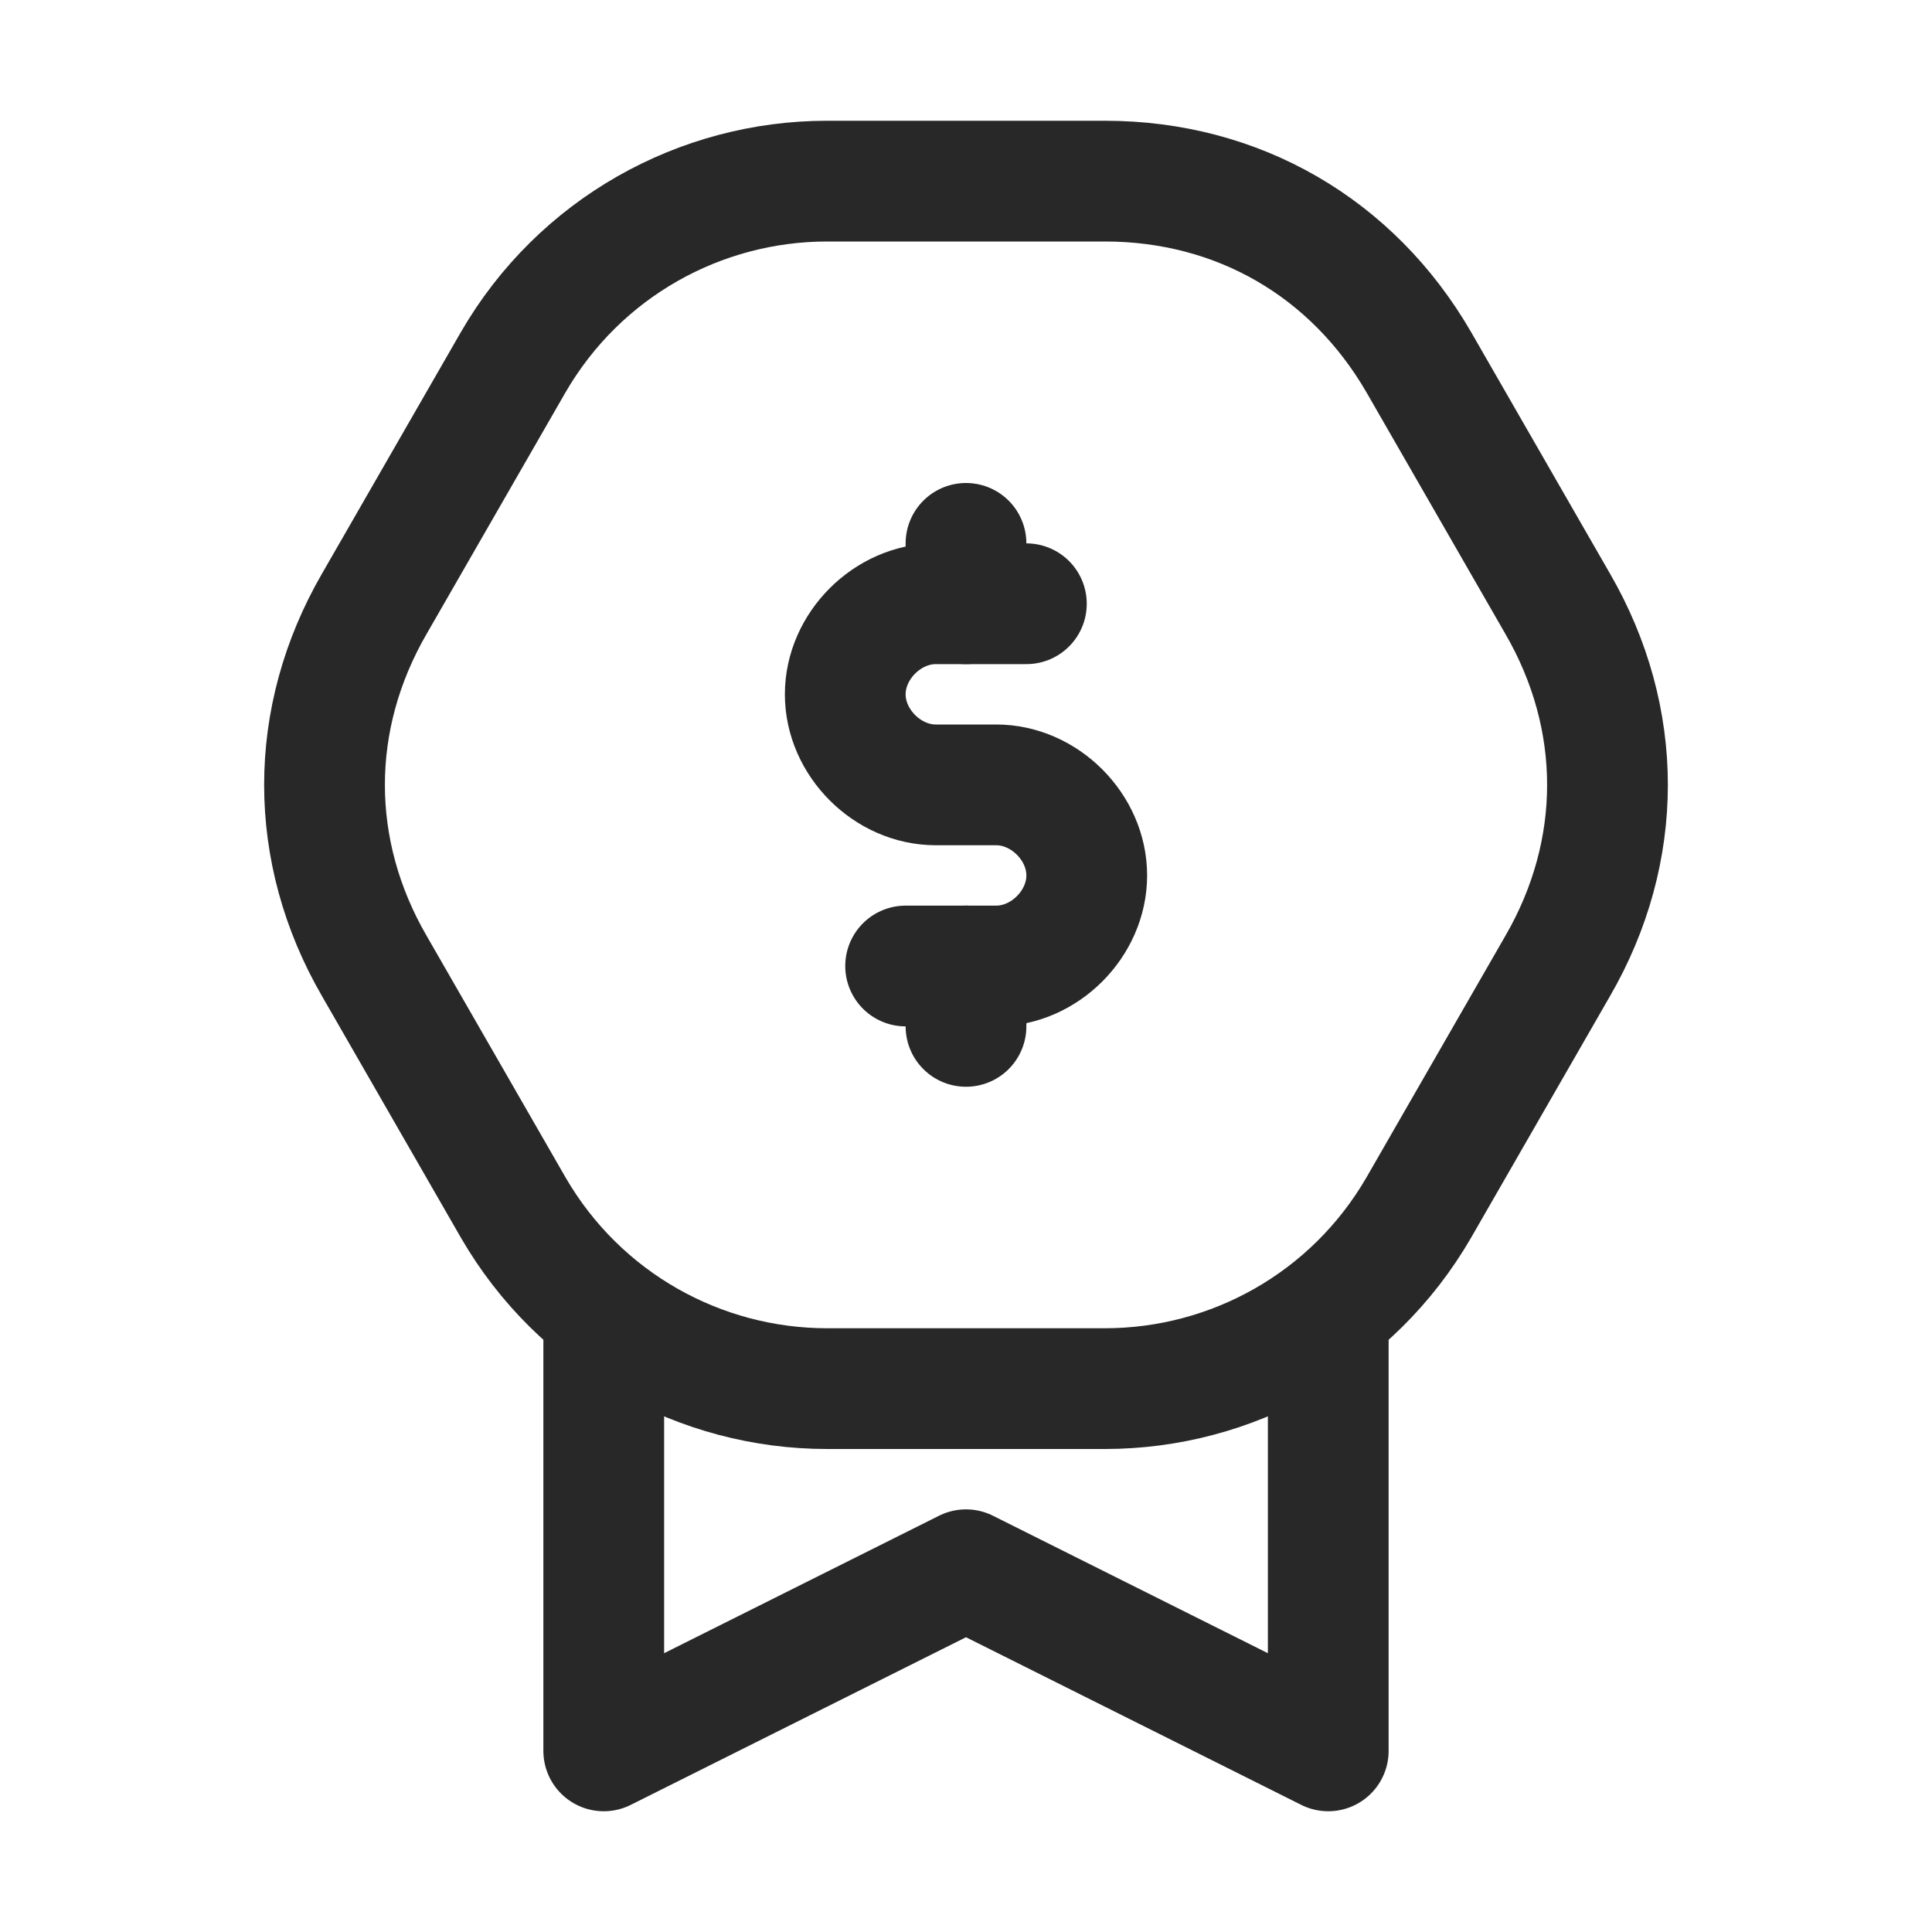
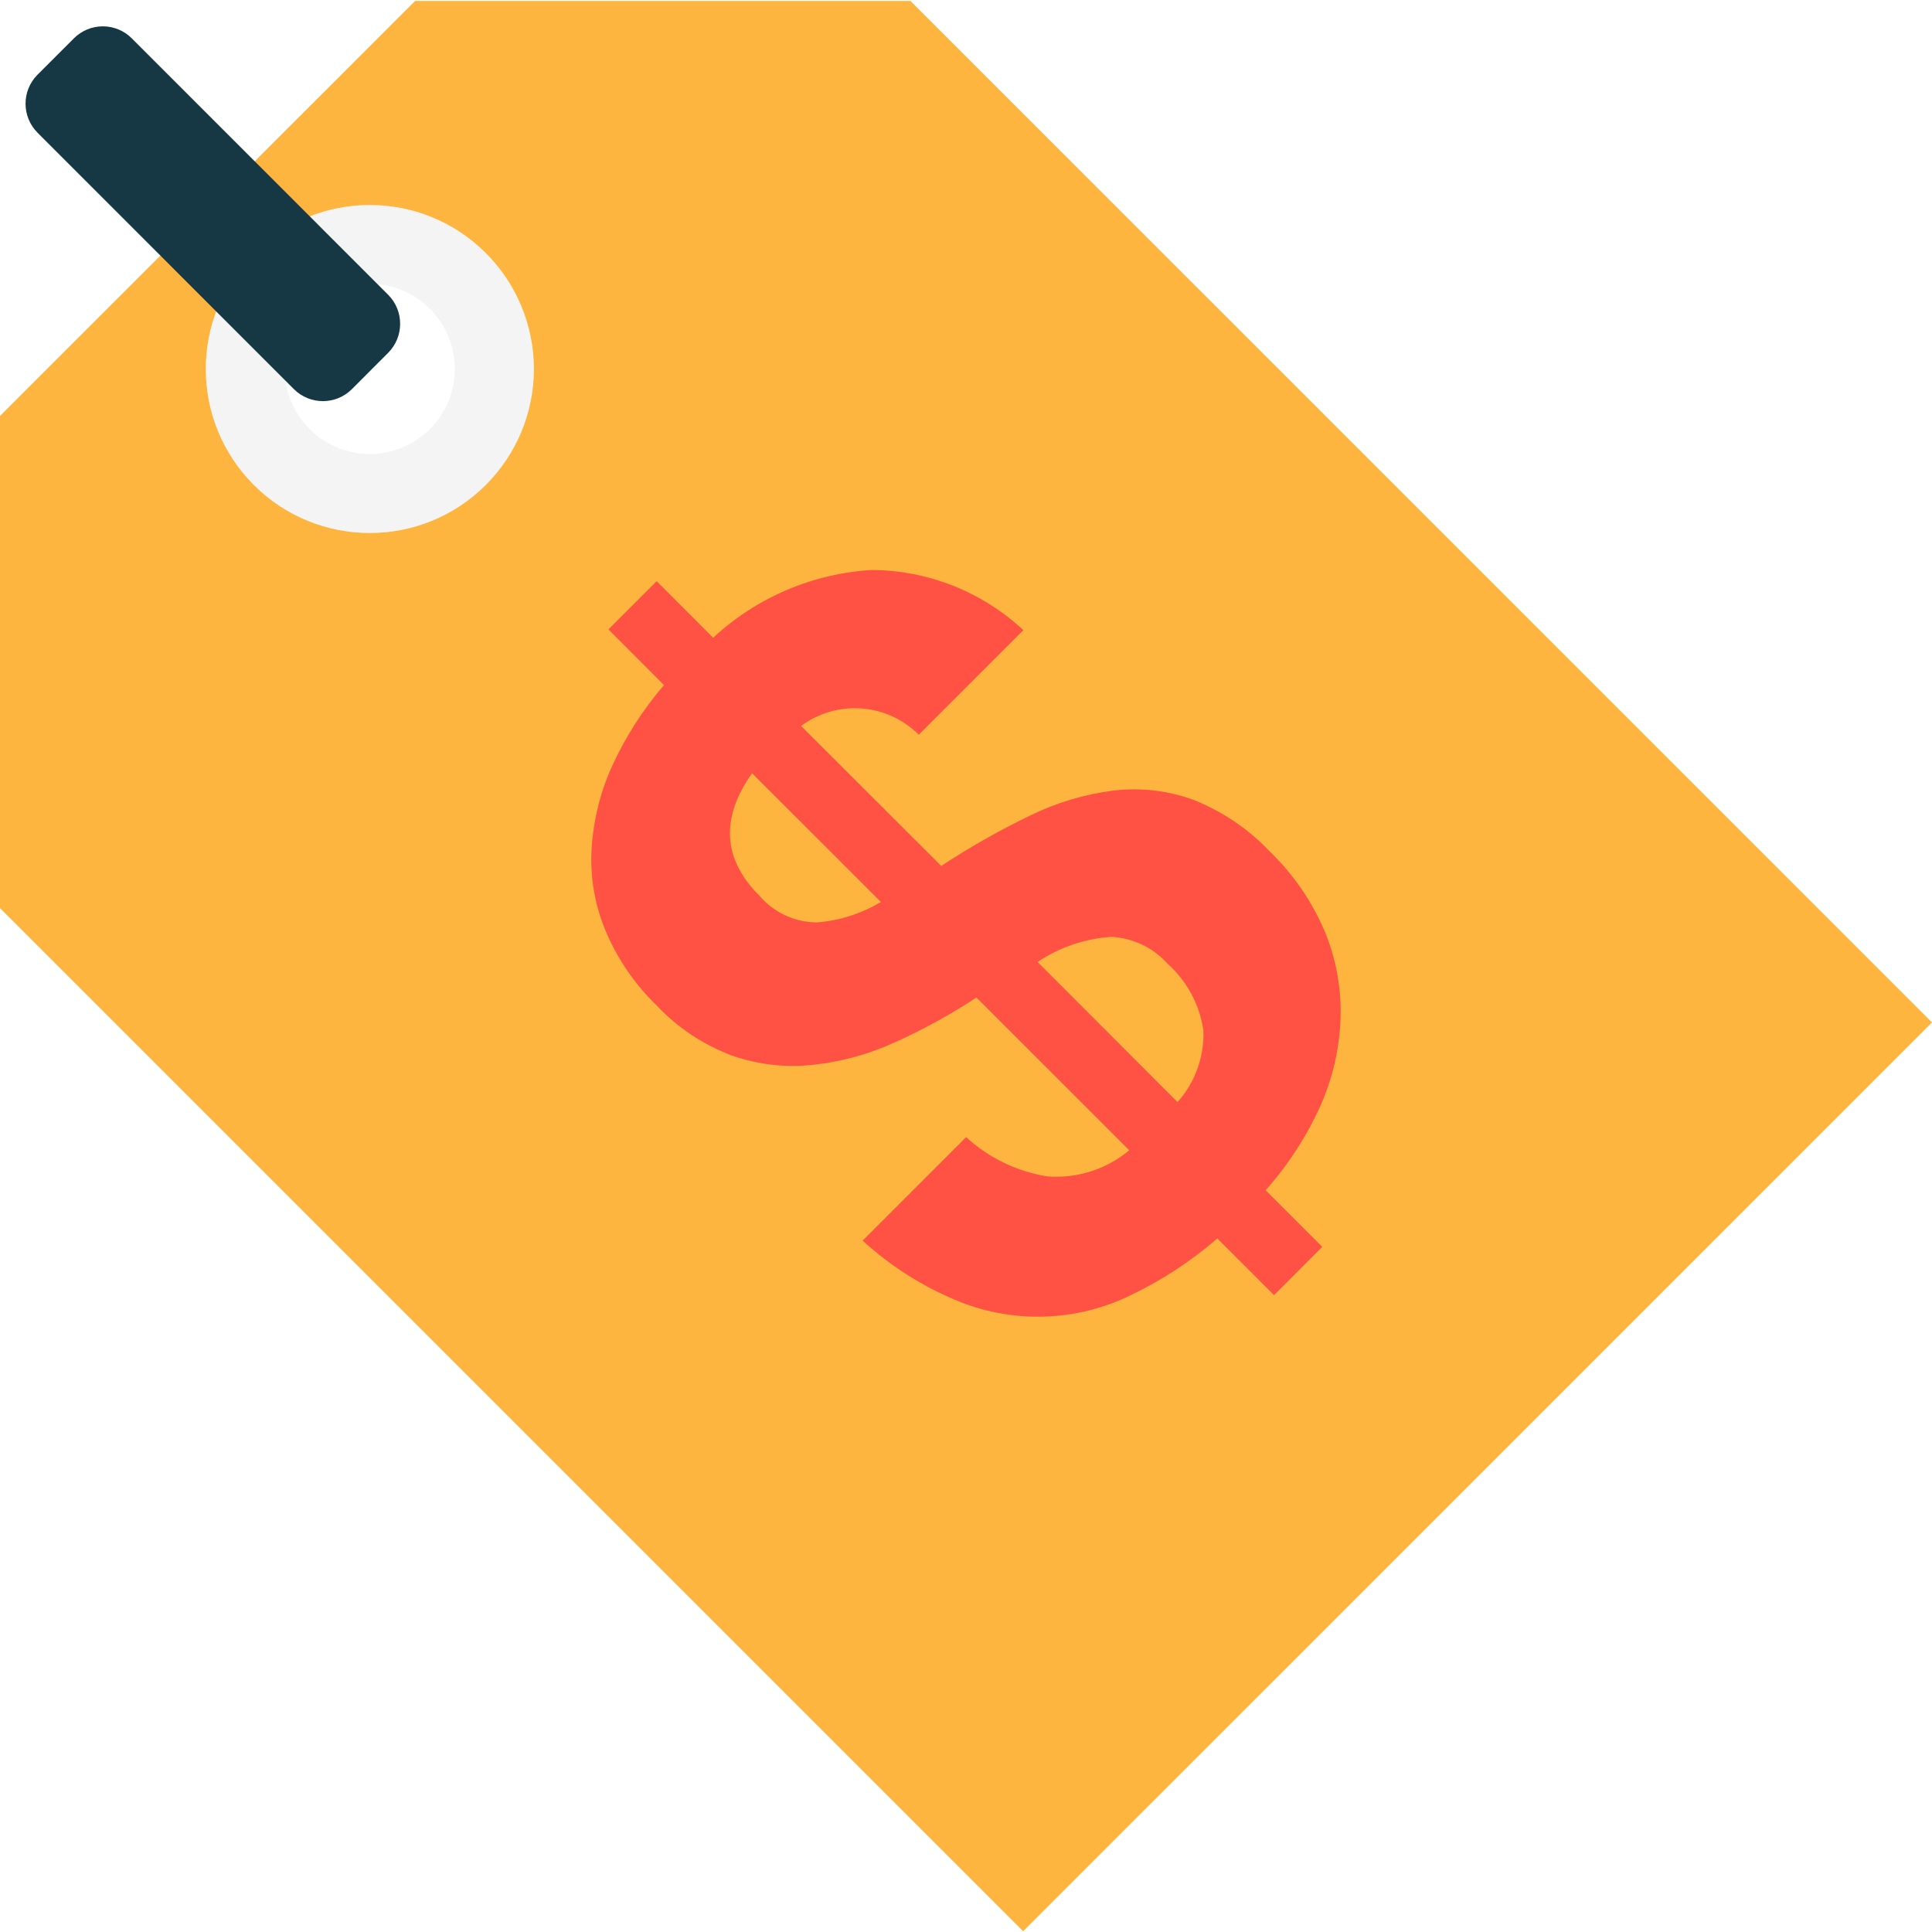
- <svg xmlns="http://www.w3.org/2000/svg" version="1.1" id="Icons" viewBox="0 0 32 32" xml:space="preserve" fill="#000000">
+ <svg xmlns="http://www.w3.org/2000/svg" viewBox="0 -0.04 81.281 81.281" fill="#000000">
  <g id="SVGRepo_bgCarrier" stroke-width="0" />
  <g id="SVGRepo_tracerCarrier" stroke-linecap="round" stroke-linejoin="round" />
  <g id="SVGRepo_iconCarrier">
-     <style type="text/css"> .st0{fill:none;stroke:#282828;stroke-width:2;stroke-linecap:round;stroke-linejoin:round;stroke-miterlimit:10;} .st1{fill:none;stroke:#E43030;stroke-width:2;stroke-linecap:round;stroke-linejoin:round;stroke-miterlimit:10;stroke-dasharray:3;} .st2{fill:none;stroke:#E43030;stroke-width:2;stroke-linejoin:round;stroke-miterlimit:10;} .st3{fill:none;} </style>
-     <polyline class="st0" points="22,22 22,29 16,26 10,29 10,22 " />
-     <path class="st0" d="M18.3,3h-4.6c-2.1,0-4.1,1.1-5.2,3l-2.3,4c-1.1,1.9-1.1,4.1,0,6l2.3,4c1.1,1.9,3.1,3,5.2,3h4.6 c2.1,0,4.1-1.1,5.2-3l2.3-4c1.1-1.9,1.1-4.1,0-6l-2.3-4C22.4,4.1,20.5,3,18.3,3z" />
-     <line class="st0" x1="16" y1="9" x2="16" y2="10" />
-     <line class="st0" x1="16" y1="16" x2="16" y2="17" />
-     <path class="st0" d="M17,10h-1.5c-0.8,0-1.5,0.7-1.5,1.5v0c0,0.8,0.7,1.5,1.5,1.5h1c0.8,0,1.5,0.7,1.5,1.5v0c0,0.8-0.7,1.5-1.5,1.5 H15" />
-     <rect x="-144" y="-360" class="st3" width="536" height="680" />
+     <g id="price_tag_dolar" data-name="price tag dolar" transform="translate(-1064.359 -1760.026)">
+       <g id="Group_75" data-name="Group 75">
+         <path id="Path_191" data-name="Path 191" d="M1079.909,1782.409a6.9,6.9,0,1,1,4.884-2.017,6.871,6.871,0,0,1-4.884,2.017Zm0-10.48a3.578,3.578,0,1,0,2.533,1.045,3.564,3.564,0,0,0-2.533-1.045Z" fill="#f4f4f4" />
+         <path id="Path_192" data-name="Path 192" d="M1102.663,1760.026h-20.84l-17.464,17.459v20.707l43.043,43.043L1145.64,1803Zm-17.87,20.366a6.9,6.9,0,1,1,0-9.764A6.892,6.892,0,0,1,1084.793,1780.392Z" fill="#fdb53f" />
+         <g id="Group_74" data-name="Group 74">
+           <path id="Path_193" data-name="Path 193" d="M1076.724,1776.358a1.727,1.727,0,0,0,2.439,0l1.527-1.529a1.732,1.732,0,0,0,0-2.441l-10.785-10.787a1.72,1.72,0,0,0-2.439,0l-1.528,1.527a1.73,1.73,0,0,0,0,2.441Z" fill="#163844" />
+         </g>
+       </g>
+       <g id="Group_76" data-name="Group 76">
+         <path id="Path_194" data-name="Path 194" d="M1103.958,1796.417a32.429,32.429,0,0,1,3.741-2.121,11.137,11.137,0,0,1,3.511-1.051,7.291,7.291,0,0,1,3.357.391,8.993,8.993,0,0,1,3.232,2.193,10.154,10.154,0,0,1,2.287,3.326,8.843,8.843,0,0,1,.673,3.641,9.947,9.947,0,0,1-.848,3.715,14.105,14.105,0,0,1-2.305,3.55l2.381,2.381-2.028,2.032-2.386-2.385a16.336,16.336,0,0,1-3.615,2.373,8.9,8.9,0,0,1-7.442.2,13.522,13.522,0,0,1-3.864-2.482l4.354-4.354a6.543,6.543,0,0,0,3.429,1.654,4.788,4.788,0,0,0,3.432-1.1l-6.429-6.428a24.67,24.67,0,0,1-3.445,1.893,11.091,11.091,0,0,1-3.452.941,7.728,7.728,0,0,1-3.361-.383,8.349,8.349,0,0,1-3.194-2.117,9.46,9.46,0,0,1-2.114-3.058,7.735,7.735,0,0,1-.632-3.364,9.891,9.891,0,0,1,.82-3.537,14.425,14.425,0,0,1,2.234-3.519l-2.338-2.342,2.03-2.029,2.376,2.38a10.75,10.75,0,0,1,6.671-2.851,9.43,9.43,0,0,1,6.379,2.531l-4.4,4.4a3.8,3.8,0,0,0-4.951-.37Zm-7.958-3.9c-1.338,1.888-1.236,3.619.317,5.162a3.188,3.188,0,0,0,2.426,1.113,6.162,6.162,0,0,0,2.676-.859Zm17.9,13.836a4.3,4.3,0,0,0,1.087-3.016,4.651,4.651,0,0,0-1.5-2.8,3.421,3.421,0,0,0-2.36-1.137,6.308,6.308,0,0,0-3.117,1.057Z" fill="#ff5245" />
+       </g>
+     </g>
  </g>
</svg>
